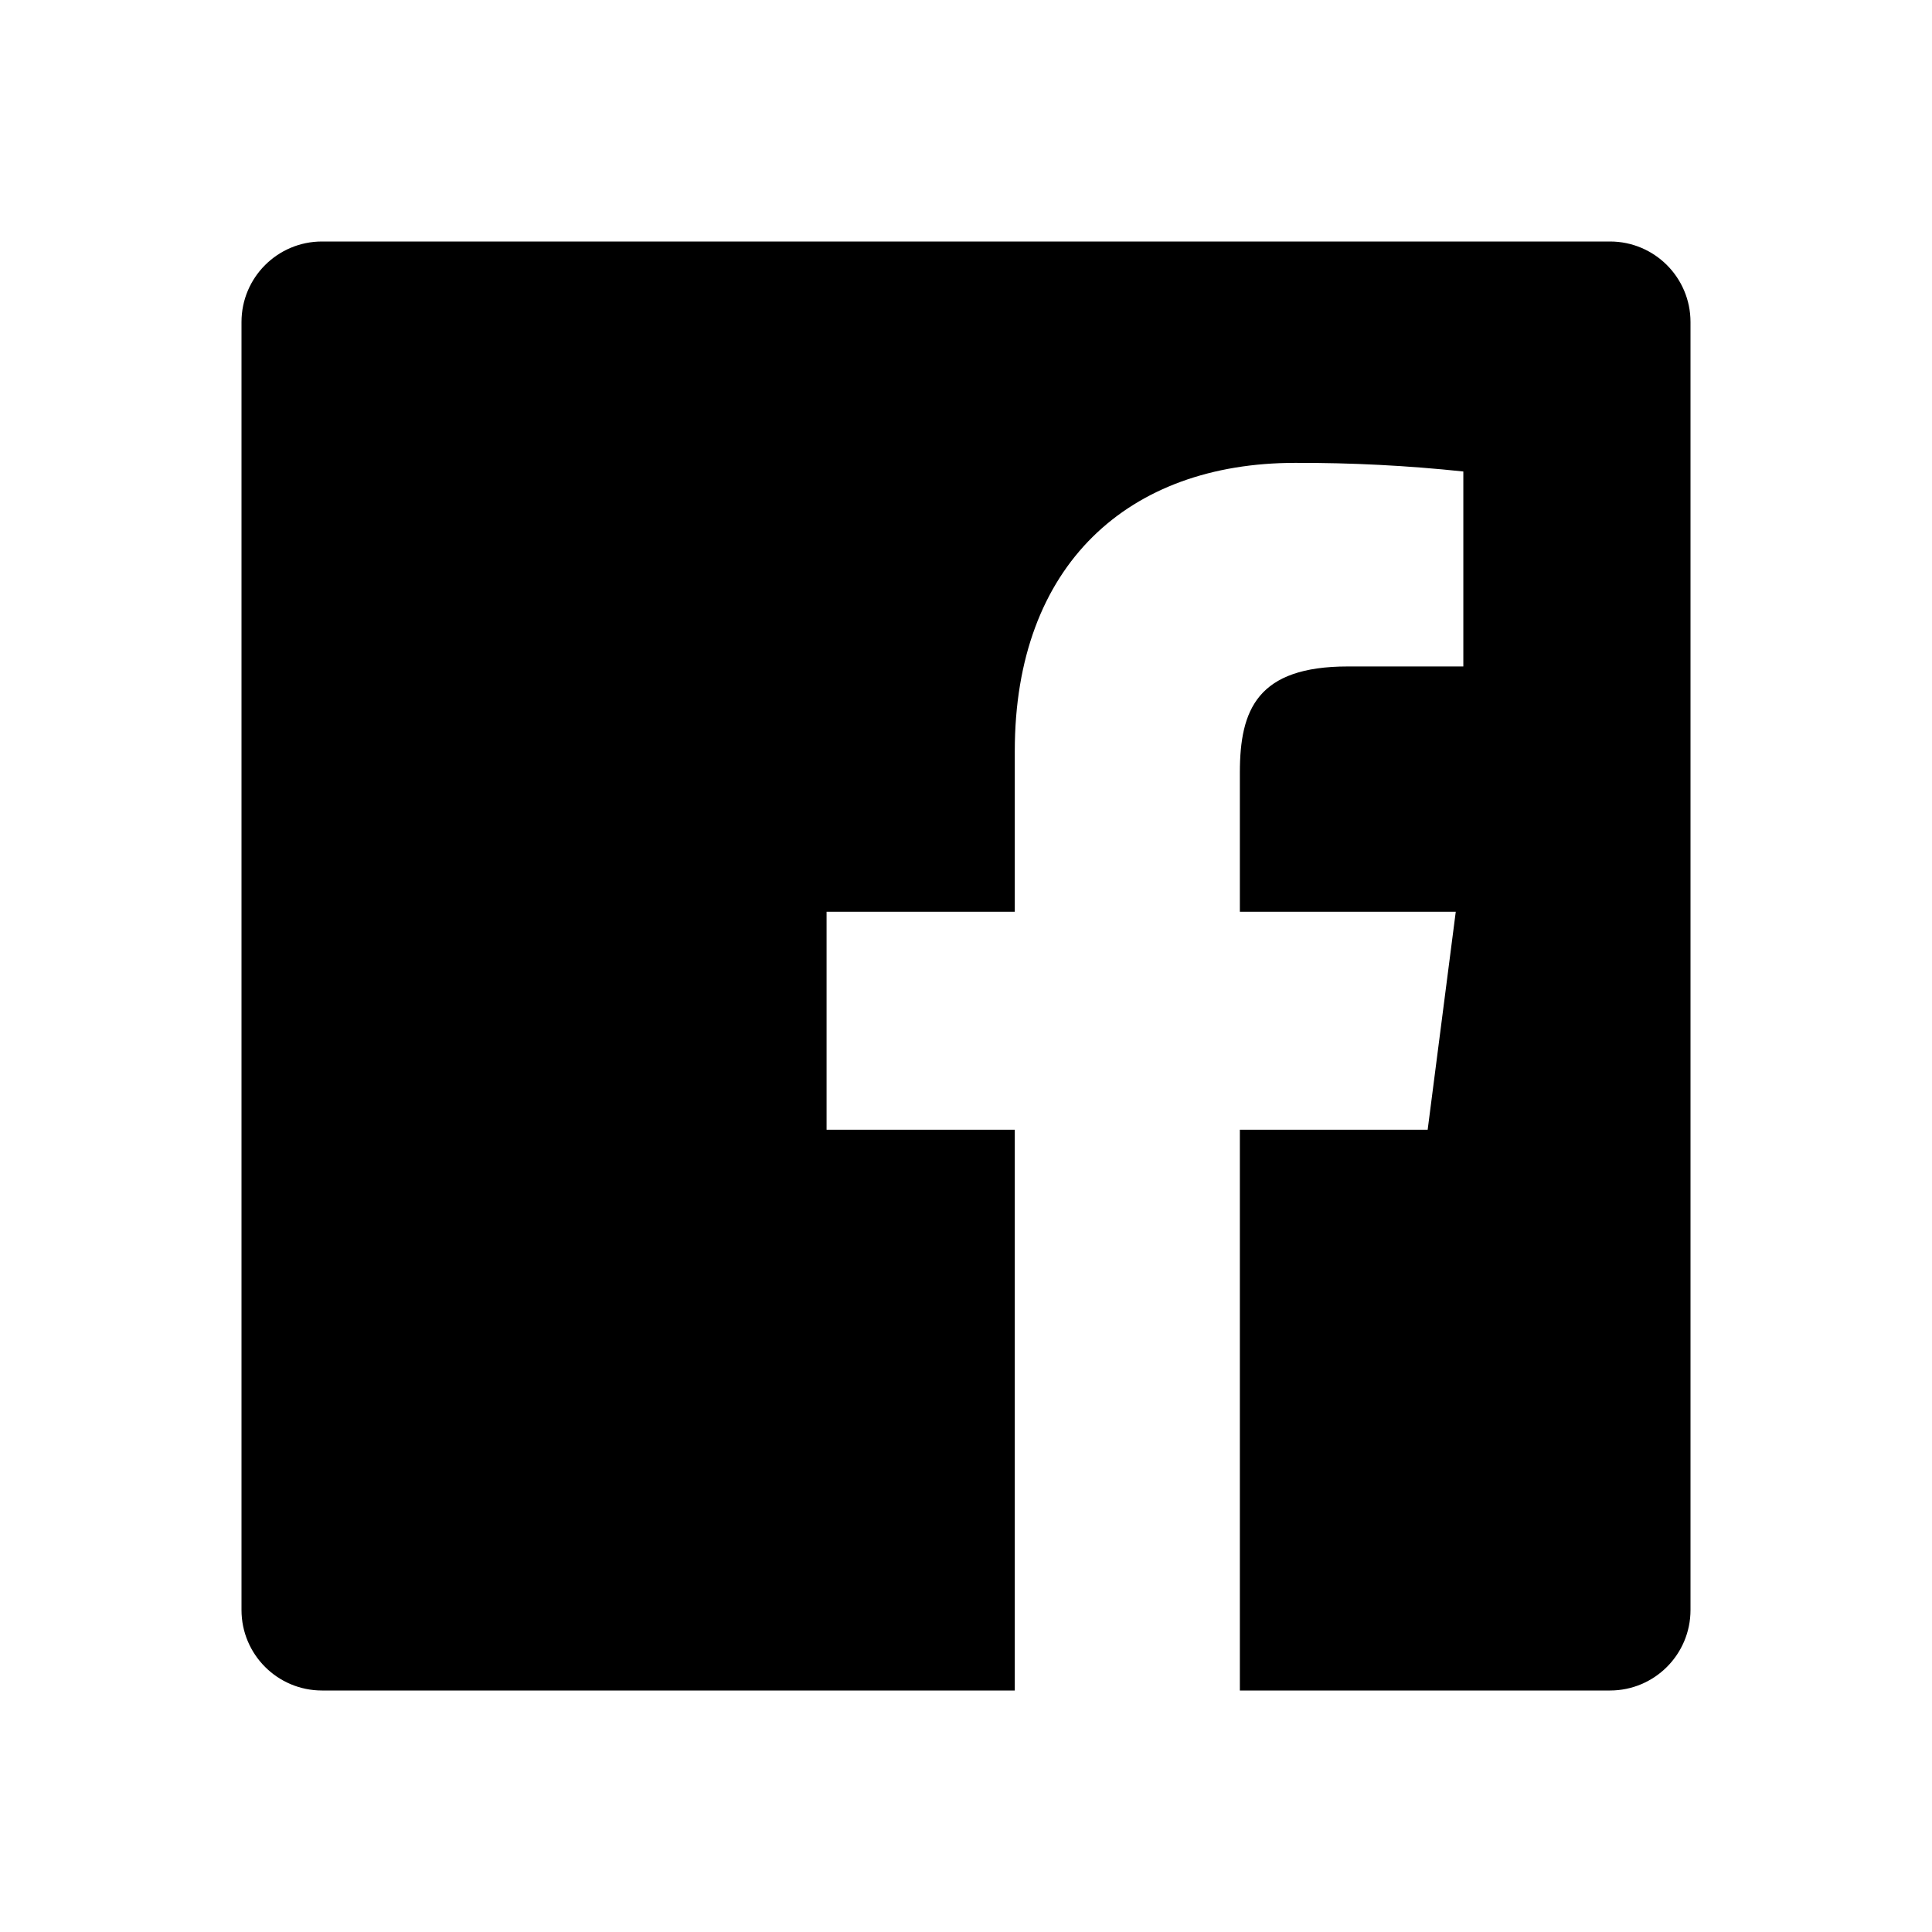
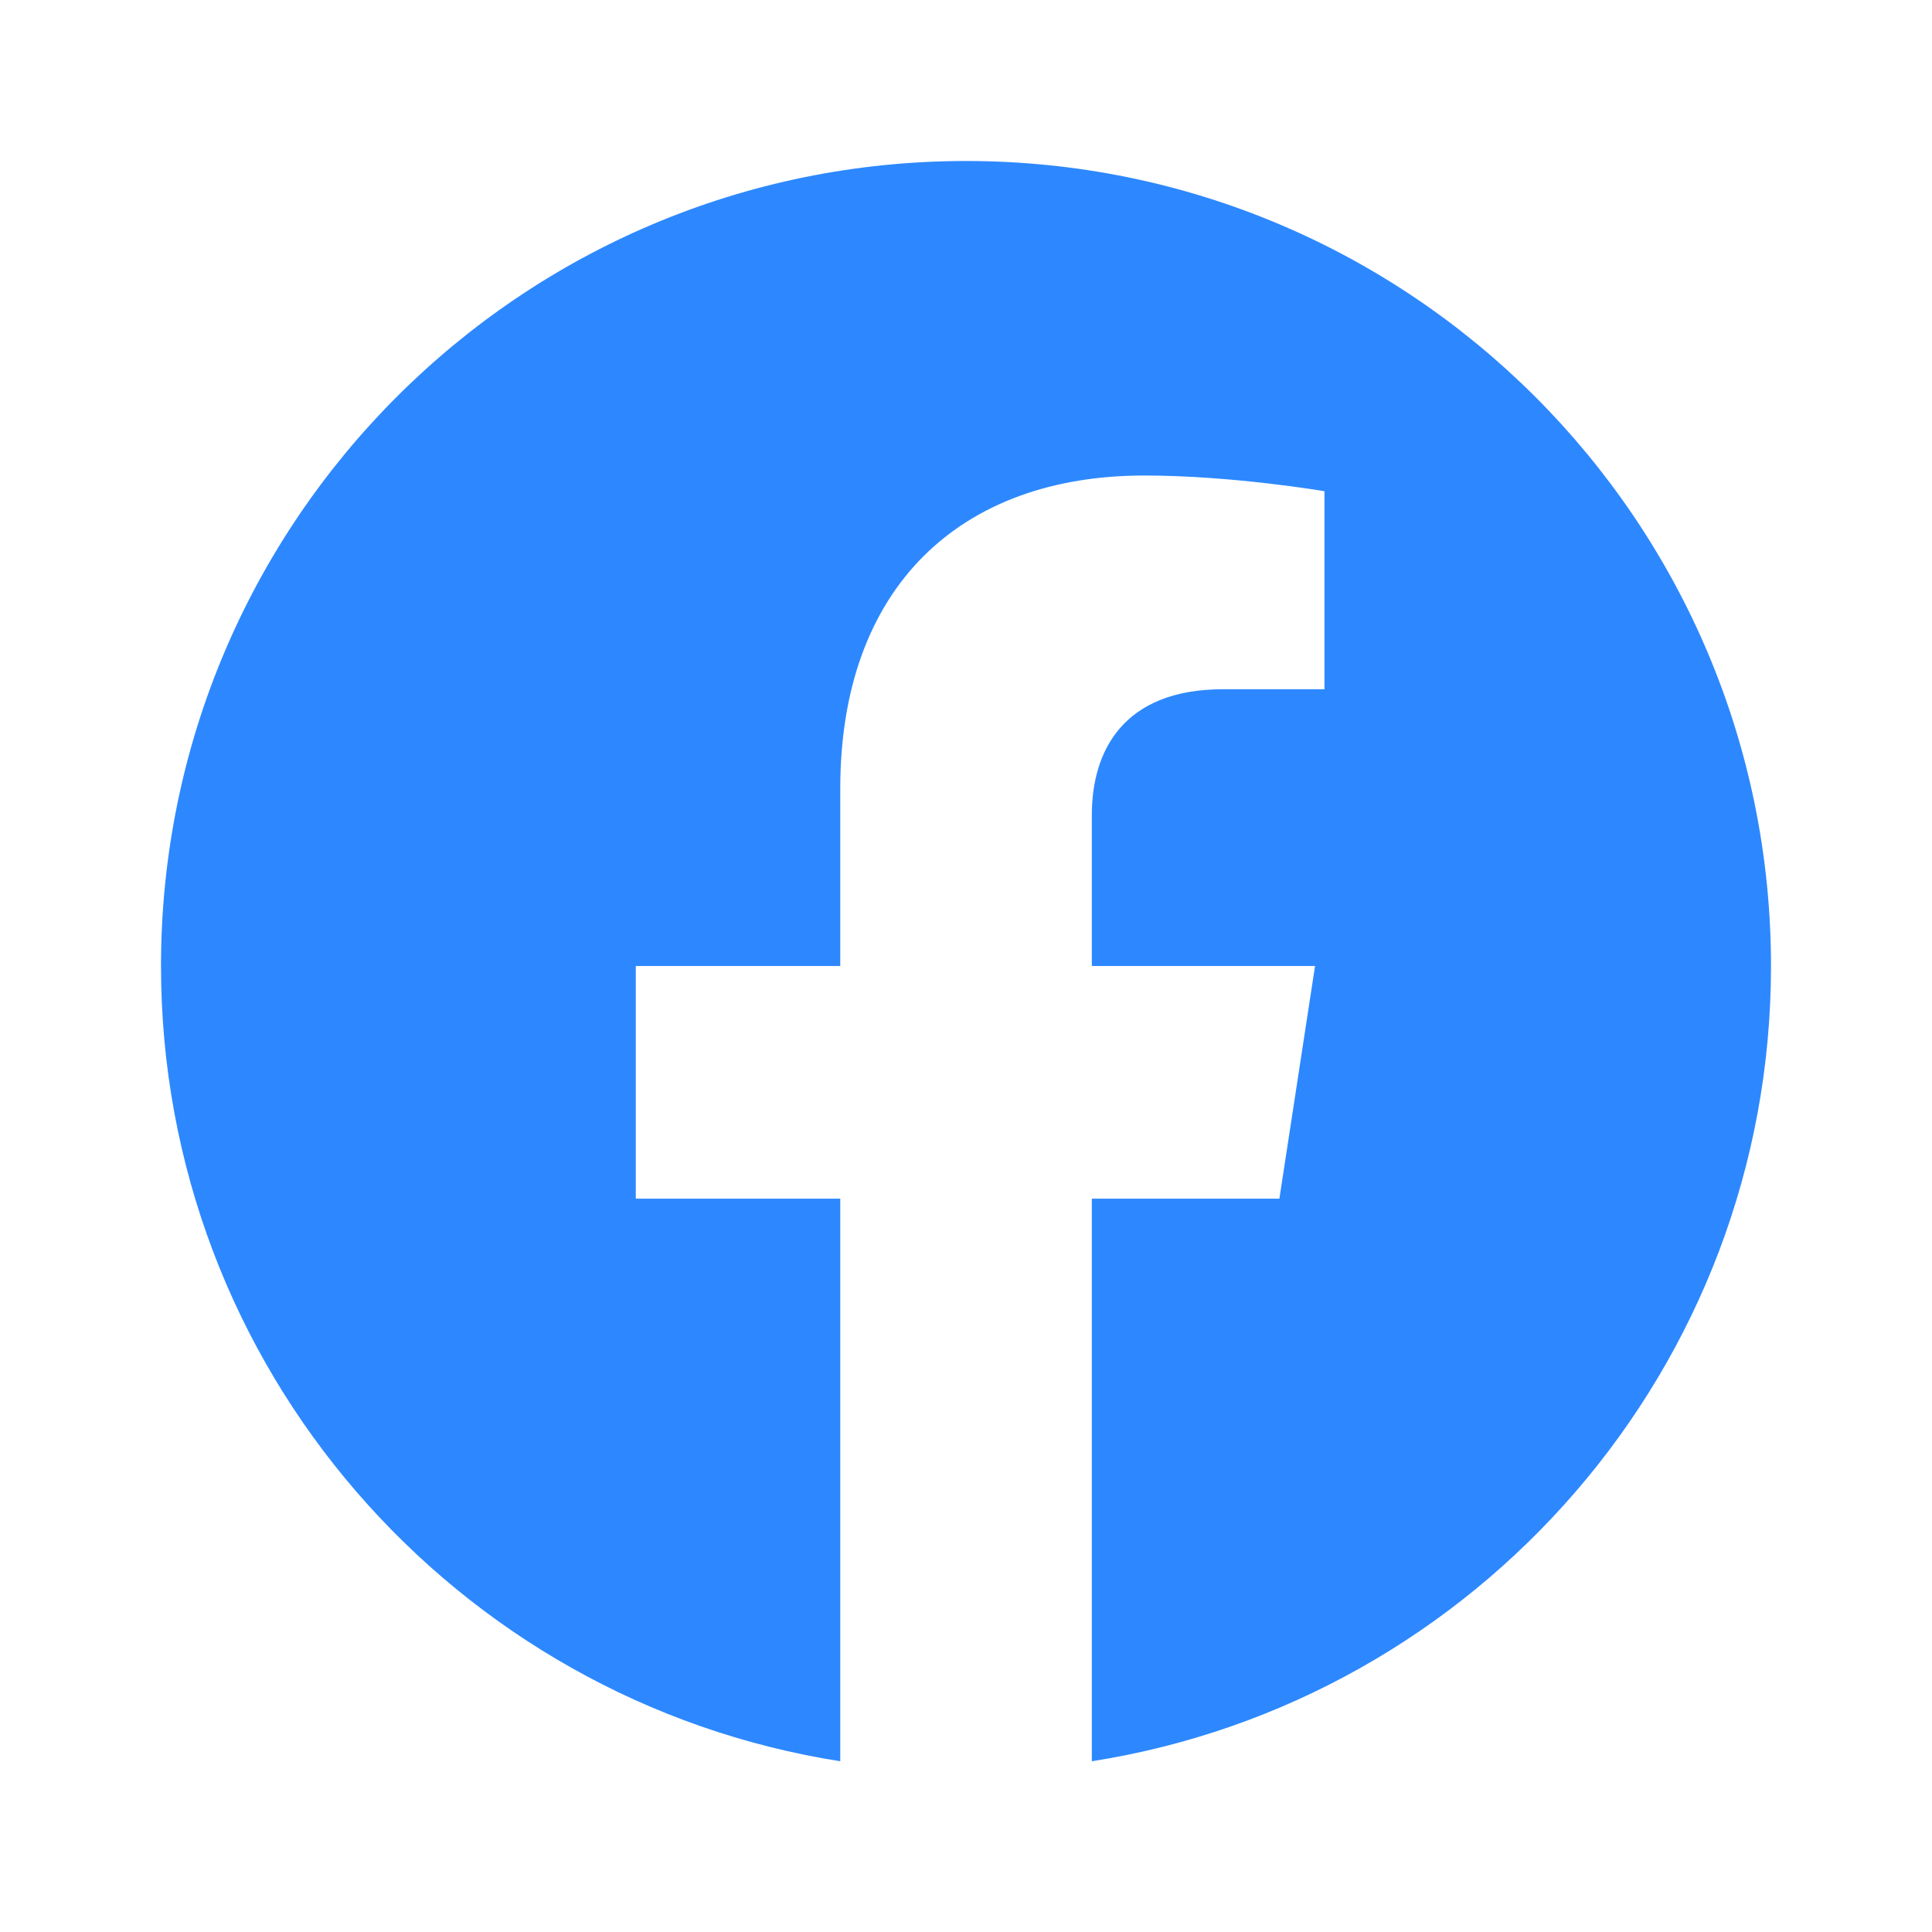
<svg xmlns="http://www.w3.org/2000/svg" viewBox="0 0 24 24" width="24" height="24">
  <path fill="none" d="M0 0h24v24H0z" />
-   <path d="M15.402 21v-6.966h2.333l.349-2.708h-2.682V9.598c0-.784.218-1.319 1.342-1.319h1.434V5.857a19.19 19.19.0 0 0-2.09-.107c-2.067.0-3.482 1.262-3.482 3.58v1.996h-2.338v2.708h2.338V21H4a1 1 0 0 1-1-1V4a1 1 0 0 1 1-1h16a1 1 0 0 1 1 1v16a1 1 0 0 1-1 1h-4.598z" />
+   <path d="M12 2C6.477 2 2 6.477 2 12c0 4.991 3.657 9.128 8.438 9.879V14.89h-2.54V12h2.54V9.797c0-2.506 1.492-3.89 3.777-3.89 1.094 0 2.238.195 2.238.195v2.46h-1.26c-1.243 0-1.63.771-1.63 1.562V12h2.773l-.443 2.89h-2.33v6.989C18.343 21.129 22 16.99 22 12c0-5.523-4.477-10-10-10z" fill="rgba(45,136,255,1)" />
</svg>
